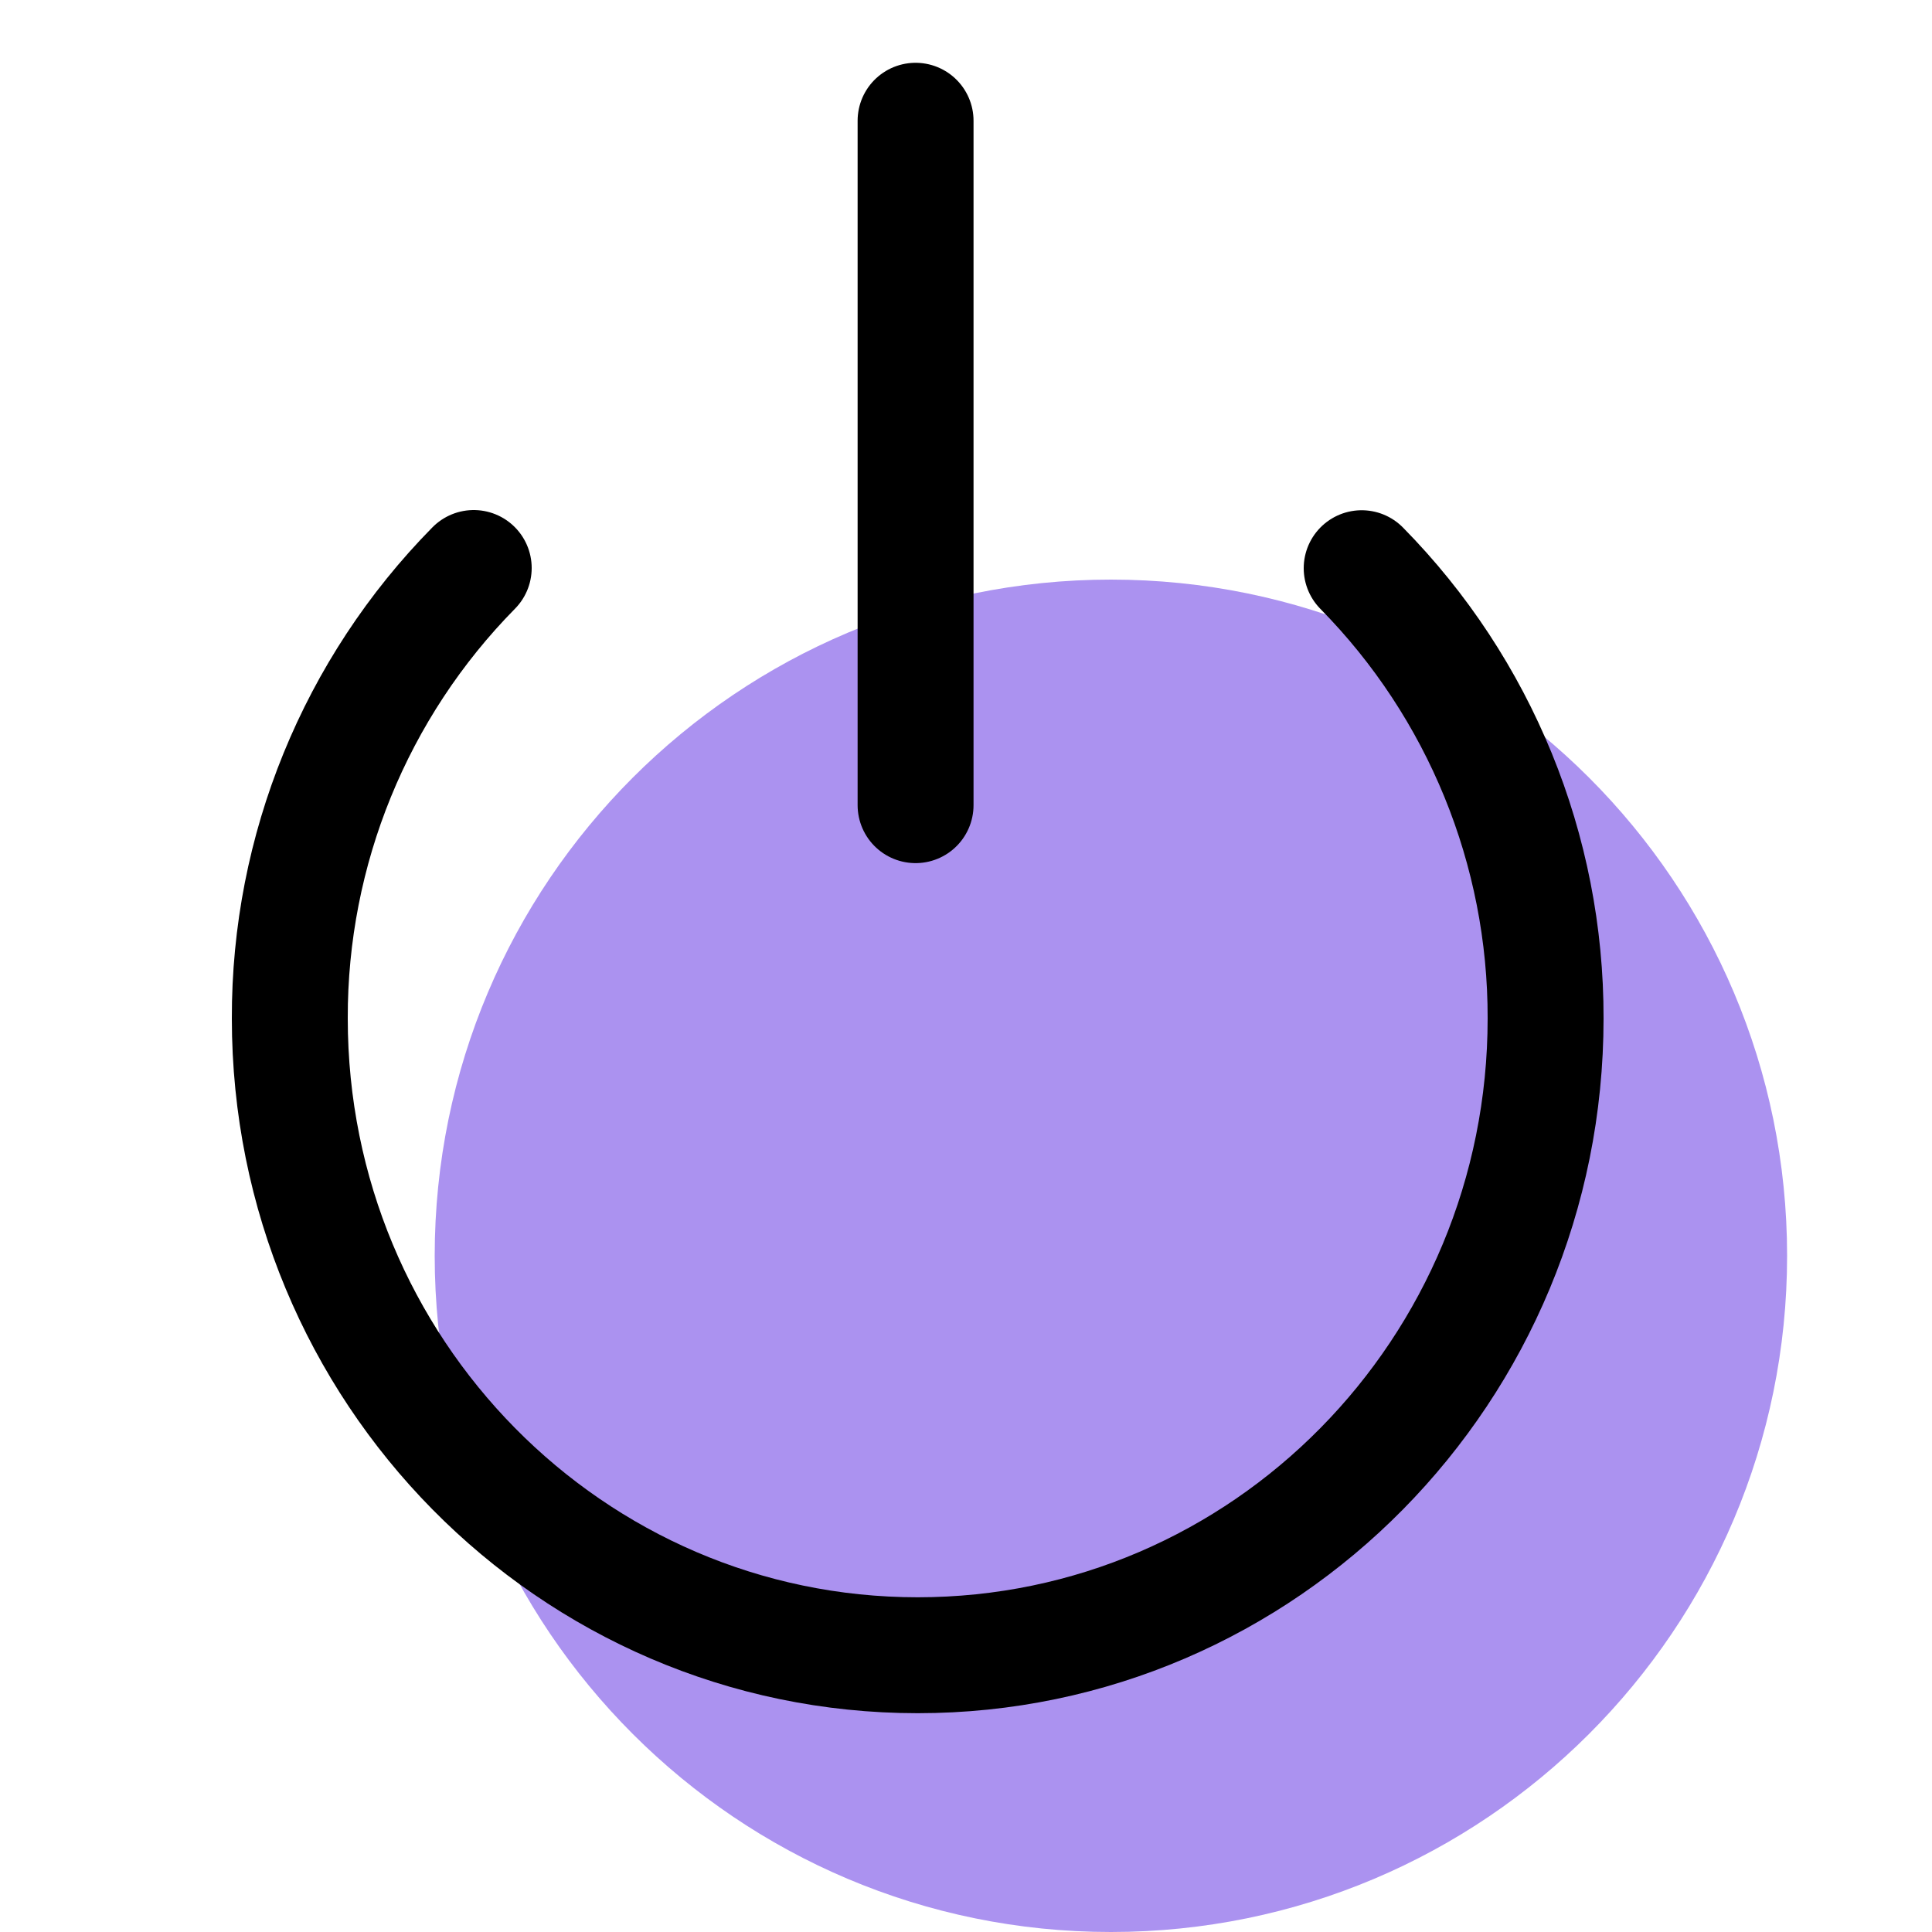
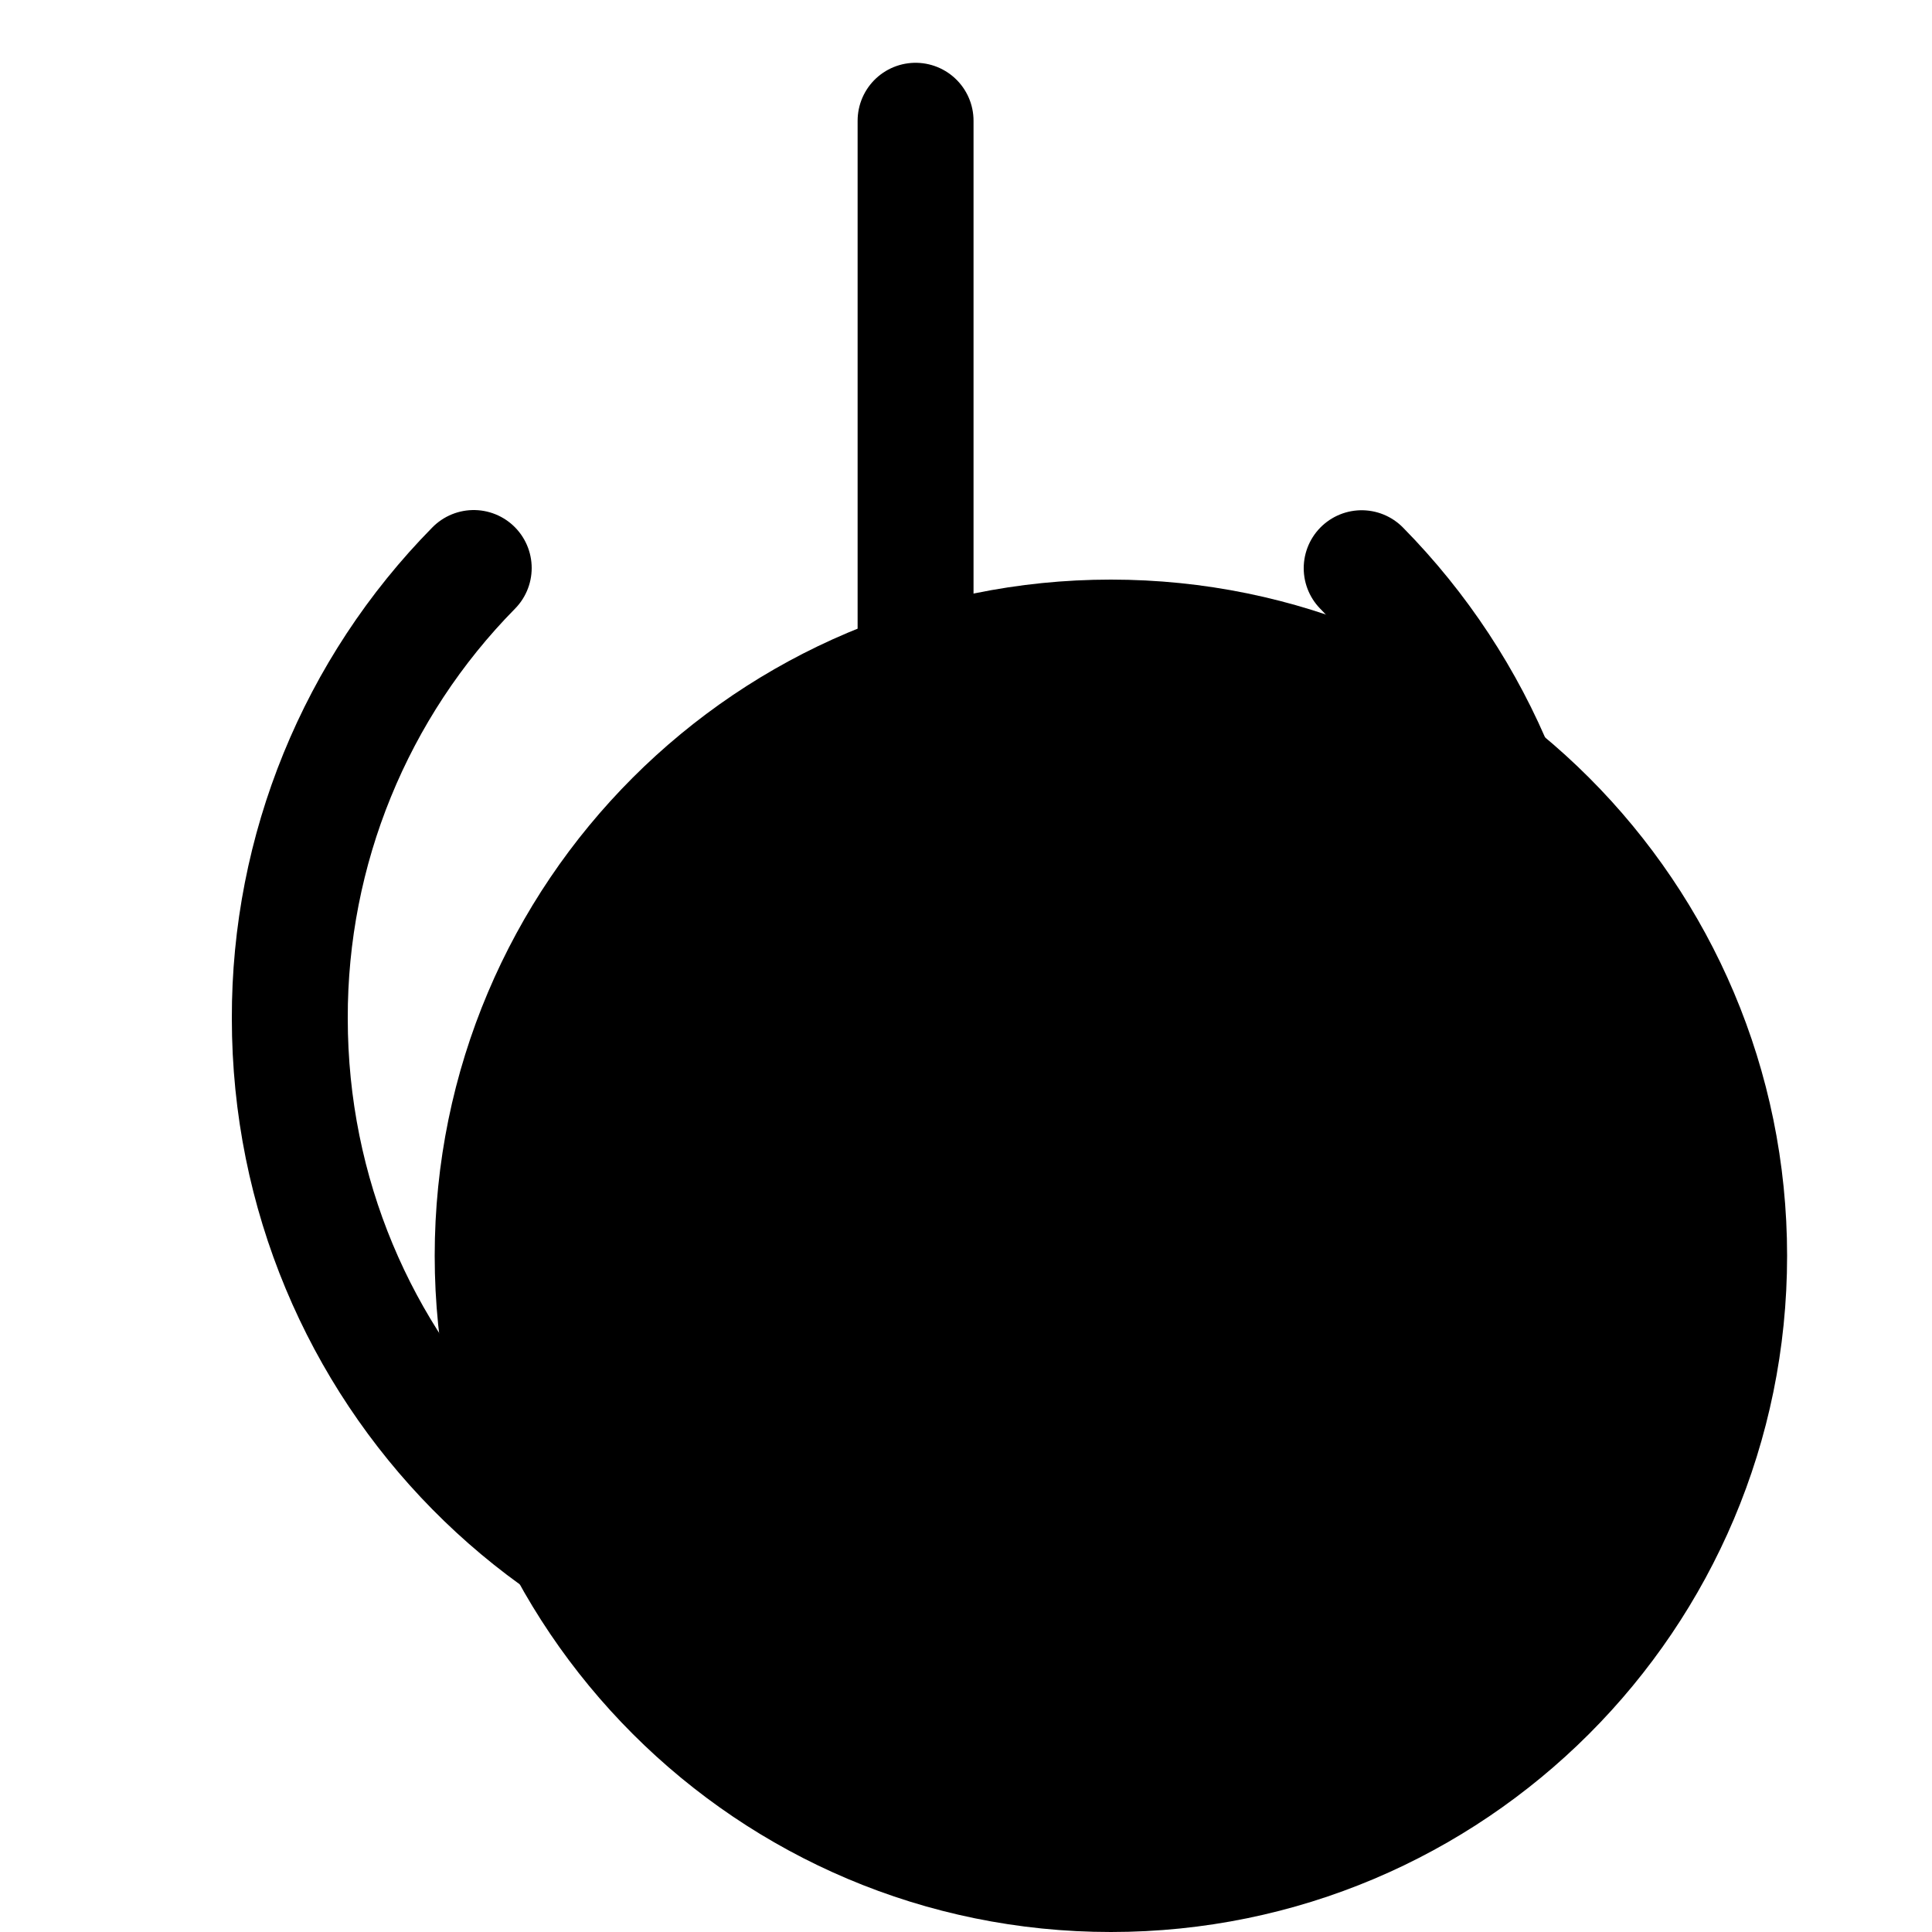
- <svg xmlns="http://www.w3.org/2000/svg" width="20" height="20" viewBox="0 0 20 20">
+ <svg xmlns="http://www.w3.org/2000/svg" style="" viewBox="0 0 20 20">
  <g fill="none" fill-rule="evenodd">
-     <circle cx="11.5" cy="13" r="6.5" fill="#AB92F0" stroke="#AB92F0" />
+     <circle cx="11.5" cy="13" r="6.5" fill="currentColor" stroke="currentColor" />
    <path stroke="#000" stroke-linecap="round" stroke-width="1.2" d="M4.904 5.88A6.619 6.619 0 0 0 3 10.543c0 3.64 2.91 6.592 6.5 6.592s6.5-2.951 6.5-6.592a6.62 6.62 0 0 0-1.904-4.661" />
    <path stroke="#000" stroke-linecap="round" stroke-linejoin="round" stroke-width="1.2" d="M9.478 1.25v7.085" />
  </g>
</svg>
